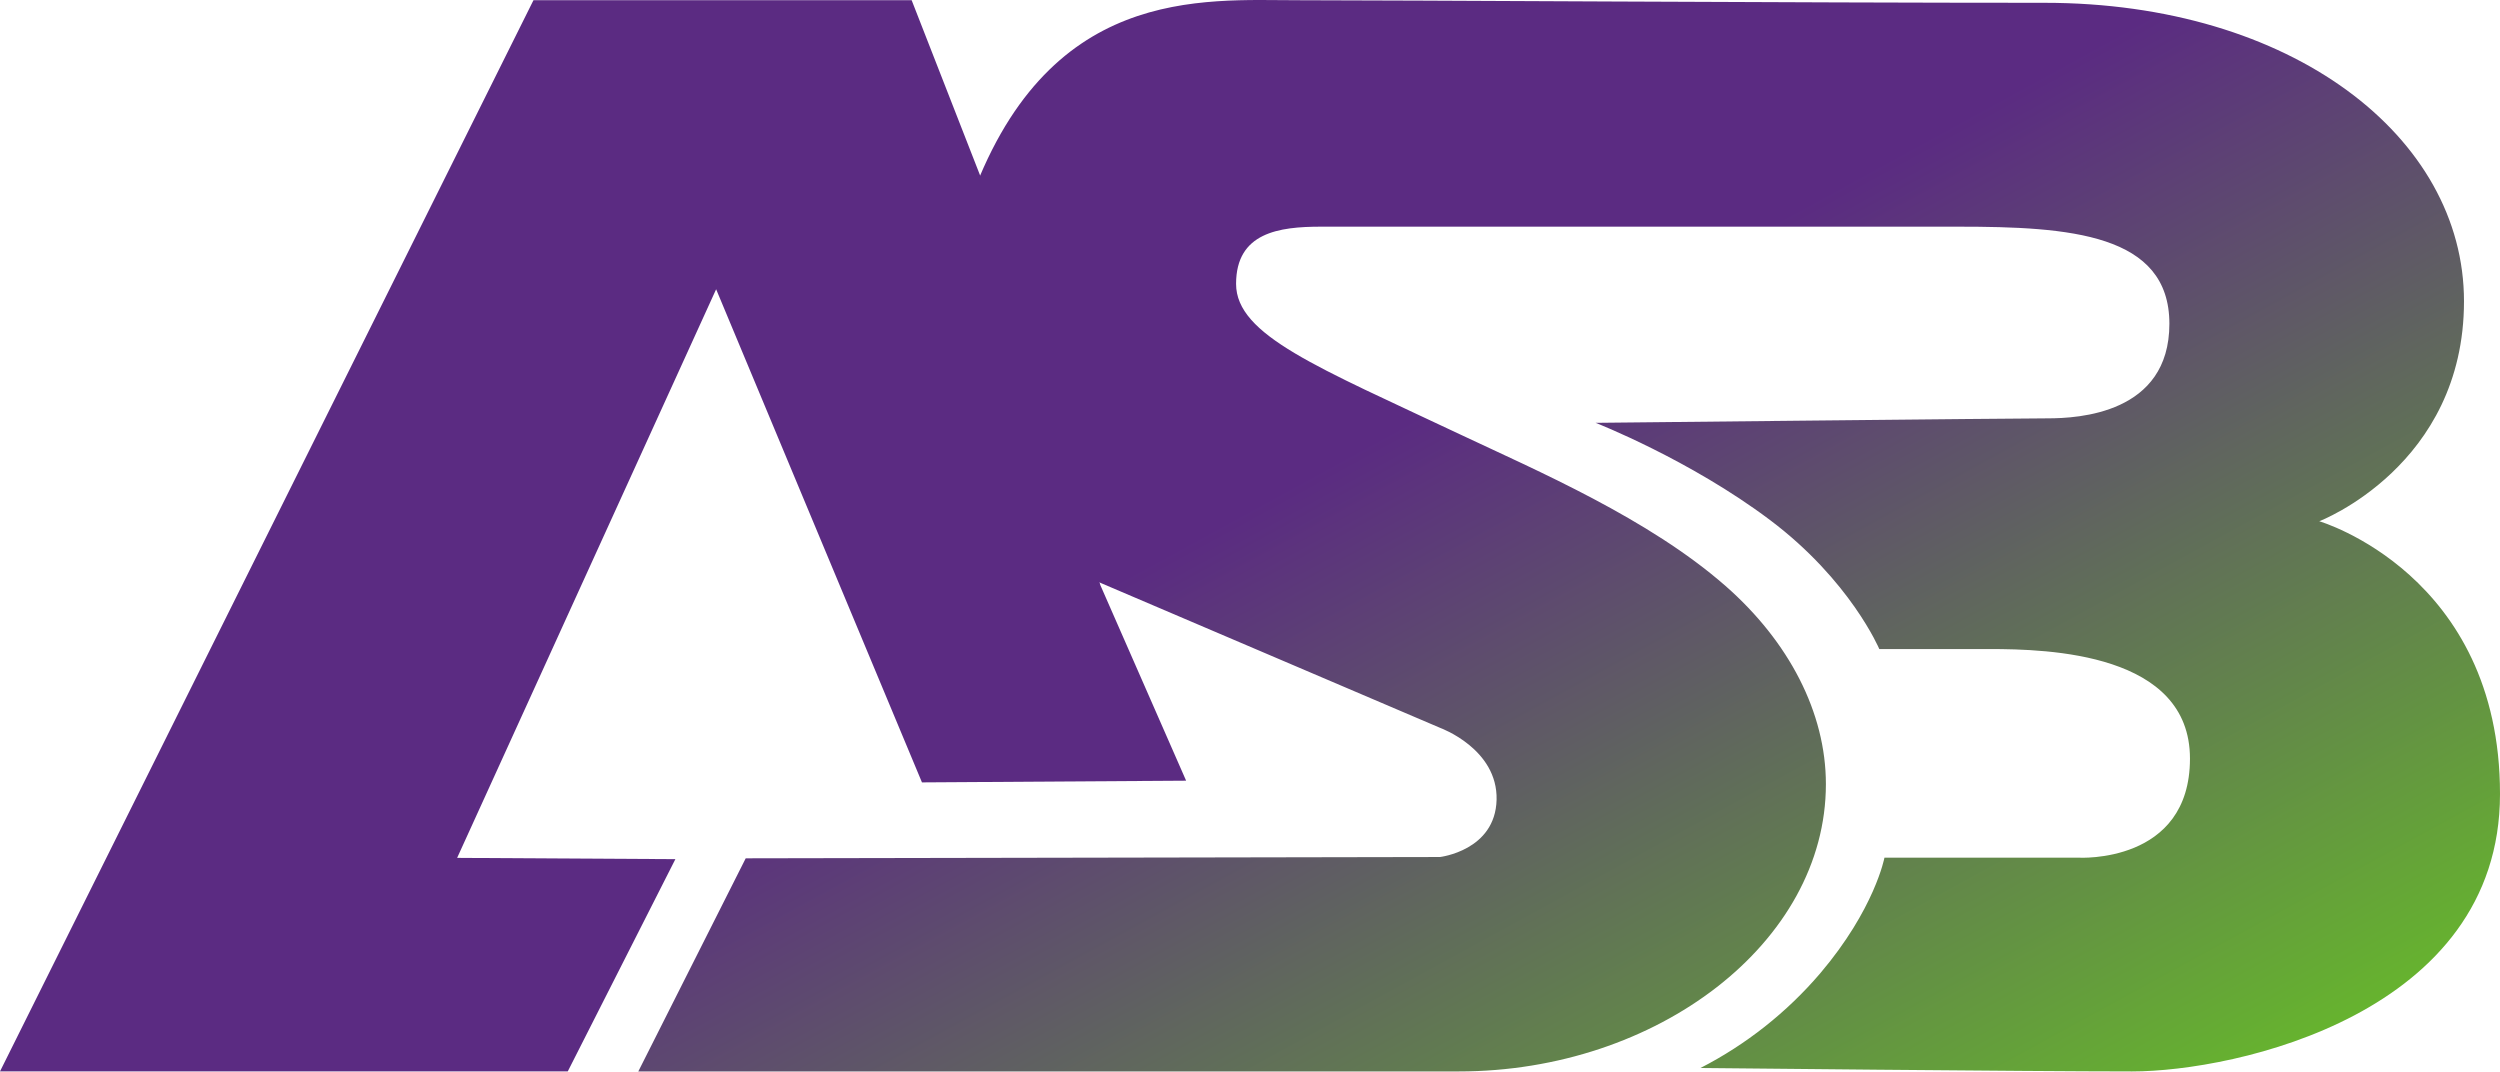
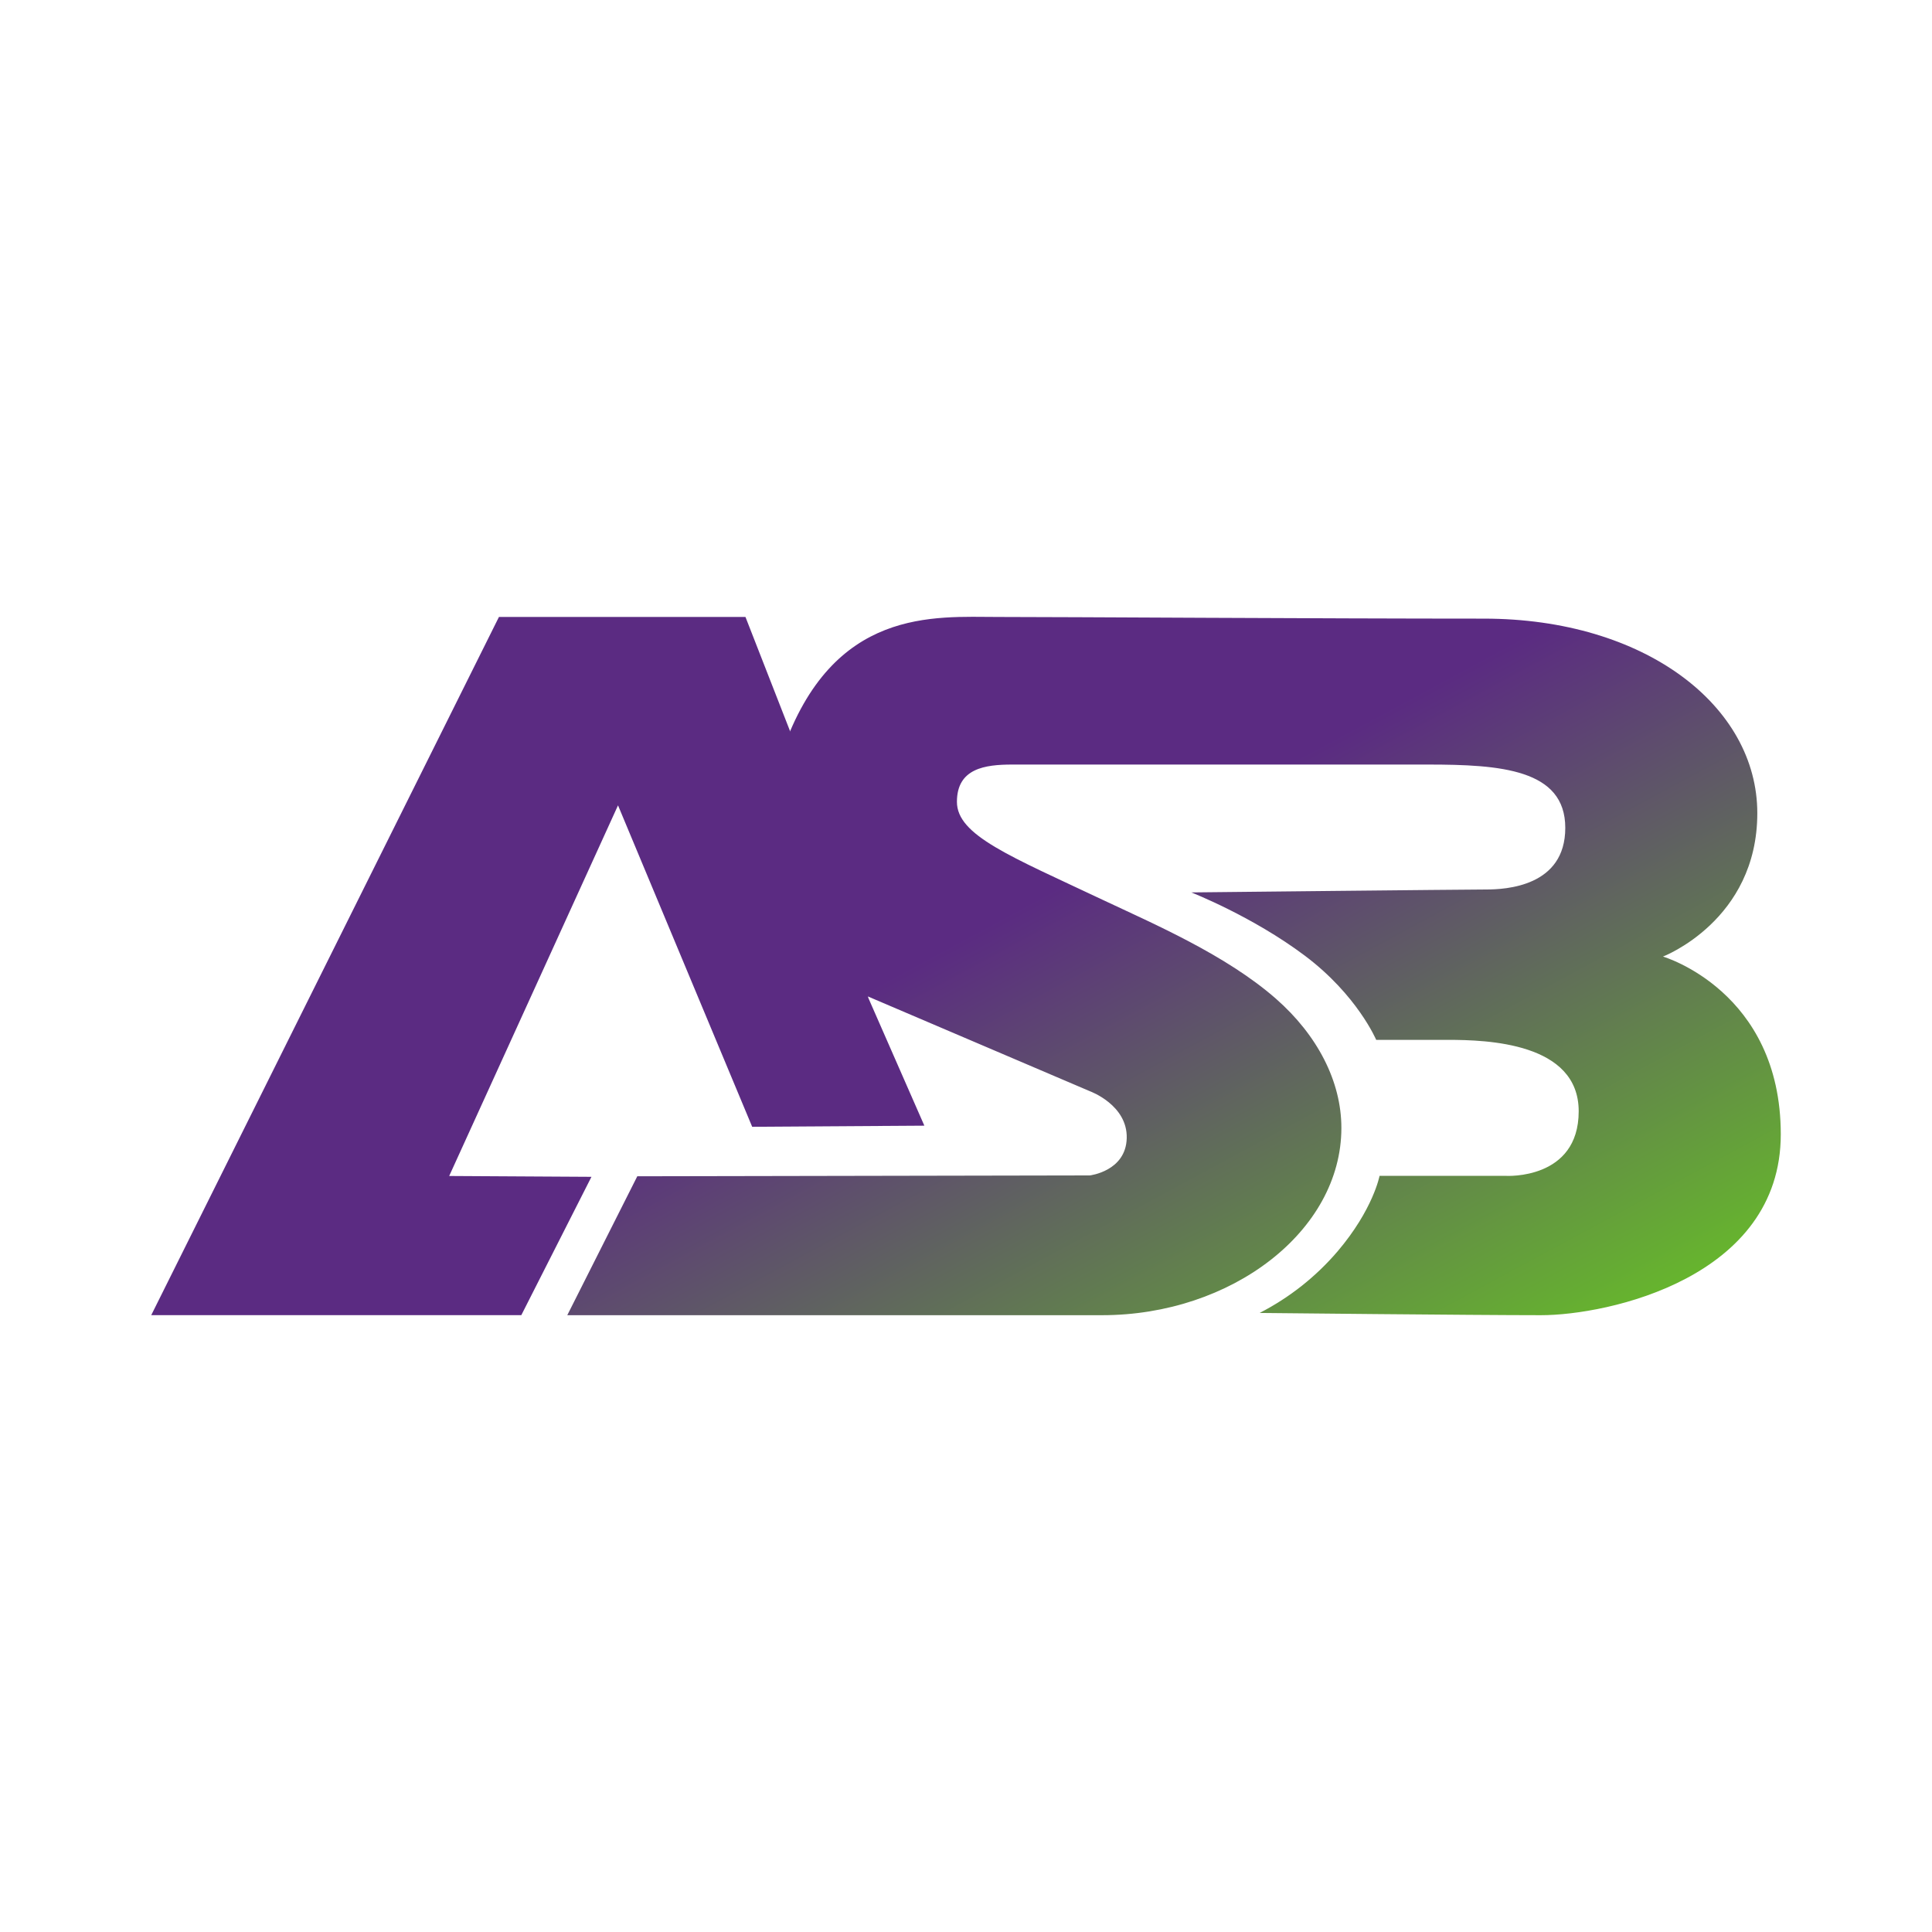
- <svg xmlns="http://www.w3.org/2000/svg" id="图层_1" data-name="图层 1" viewBox="0 0 863.7 370.15">
+ <svg xmlns="http://www.w3.org/2000/svg" xmlns:xlink="http://www.w3.org/1999/xlink" id="_图层_1" data-name="图层 1" viewBox="0 0 1024 1024">
  <defs>
    <style>
-       .st0 {
-       fill: url(#_未命名的渐变);
+       .cls-1 {
+         fill: url(#_未命名的渐变_2-2);
+       }
+ 
+       .cls-2 {
+         fill: url(#_未命名的渐变_2);
      }
    </style>
-     <linearGradient id="_未命名的渐变" data-name="未命名的渐变" x1="431.2" y1="593.6" x2="432.6" y2="592.2" gradientTransform="translate(-338410.1 254469.4) scale(784.6 -428.3)" gradientUnits="userSpaceOnUse">
+     <linearGradient id="_未命名的渐变_2" data-name="未命名的渐变 2" x1="-14.92" y1="460.02" x2="-13.52" y2="461.42" gradientTransform="translate(11859.1 -196557.48) scale(784.6 428.3)" gradientUnits="userSpaceOnUse">
      <stop offset="0" stop-color="#5b2b82" />
      <stop offset=".5" stop-color="#5b2b82" />
      <stop offset="1" stop-color="#6cff00" />
    </linearGradient>
+     <linearGradient id="_未命名的渐变_2-2" data-name="未命名的渐变 2" x1="-15.04" y1="460.13" x2="-13.64" y2="461.53" gradientTransform="translate(11778.95 -196884.4) scale(784.6 428.3)" xlink:href="#_未命名的渐变_2" />
  </defs>
-   <polygon class="st0" points="233.33 296.82 196.15 370.15 0 370.15 184.3 0.08 314.96 0.08 341.93 69.12 380.15 202.15 409.78 269.71 318.52 270.3 247.41 99.93 157.93 296.38 233.33 296.82" />
-   <path class="st0" d="M337.78,623.45l-37.11,73.63H584.15c68.44,0,126.81-44.45,126.81-99.26,0-24.75-12.8-49.27-34.66-68.45-26.56-23.3-65-39.77-91.86-52.44-48.88-23.11-77.25-34.15-77.25-51.93s14.88-19.77,29.33-19.77H756.74c38.45,0,72.89,2.44,72.89,33.55s-31.56,32.67-42,32.67S631.41,473,631.41,473s32.44,12.67,60.22,33.56,37.78,44.59,37.78,44.59h38c20.66,0,69.33,1.41,69.33,37.85s-38.44,34.23-38.44,34.23H731.19s-3.34,17.77-22.23,40a136.35,136.35,0,0,1-41.33,32.66s113.56,1.19,149.11,1.19,127.11-19.85,127.11-95.85S881.41,507,881.41,507s50-19.11,50-76S871.85,327.89,786.52,327.89,562.74,327,529,327s-87.63-5.33-114.29,71.11S456.3,526.56,456.3,526.56l121.55,51.89s19.78,7.22,19.34,24.78S577.63,623,577.63,623Z" transform="translate(-80.15 -326.92)" />
+   <polygon class="cls-2" points="313.48 623.74 276.3 697.07 80.15 697.07 264.45 327 395.11 327 422.08 396.04 460.3 529.07 489.93 596.63 398.67 597.22 327.56 426.85 238.08 623.3 313.48 623.74" />
+   <path class="cls-1" d="M337.78,623.45l-37.11,73.63h283.48c68.44,0,126.81-44.45,126.81-99.26,0-24.75-12.8-49.27-34.66-68.45-26.56-23.3-65-39.77-91.86-52.44-48.88-23.11-77.25-34.15-77.25-51.93s14.88-19.77,29.33-19.77h220.22c38.45,0,72.89,2.44,72.89,33.55s-31.56,32.67-42,32.67-156.22,1.55-156.22,1.55c0,0,32.44,12.67,60.22,33.56,27.78,20.89,37.78,44.59,37.78,44.59h38c20.66,0,69.33,1.41,69.33,37.85s-38.44,34.23-38.44,34.23h-67.11s-3.34,17.77-22.23,40c-11.52,13.47-25.56,24.56-41.33,32.66,0,0,113.56,1.19,149.11,1.19s127.11-19.85,127.11-95.85-62.44-94.23-62.44-94.23c0,0,50-19.11,50-76s-59.56-103.11-144.89-103.11-223.78-.89-257.52-.89-87.63-5.33-114.29,71.11,41.59,128.45,41.59,128.45l121.55,51.89s19.78,7.22,19.34,24.78-19.56,19.77-19.56,19.77l-239.85.45Z" />
</svg>
